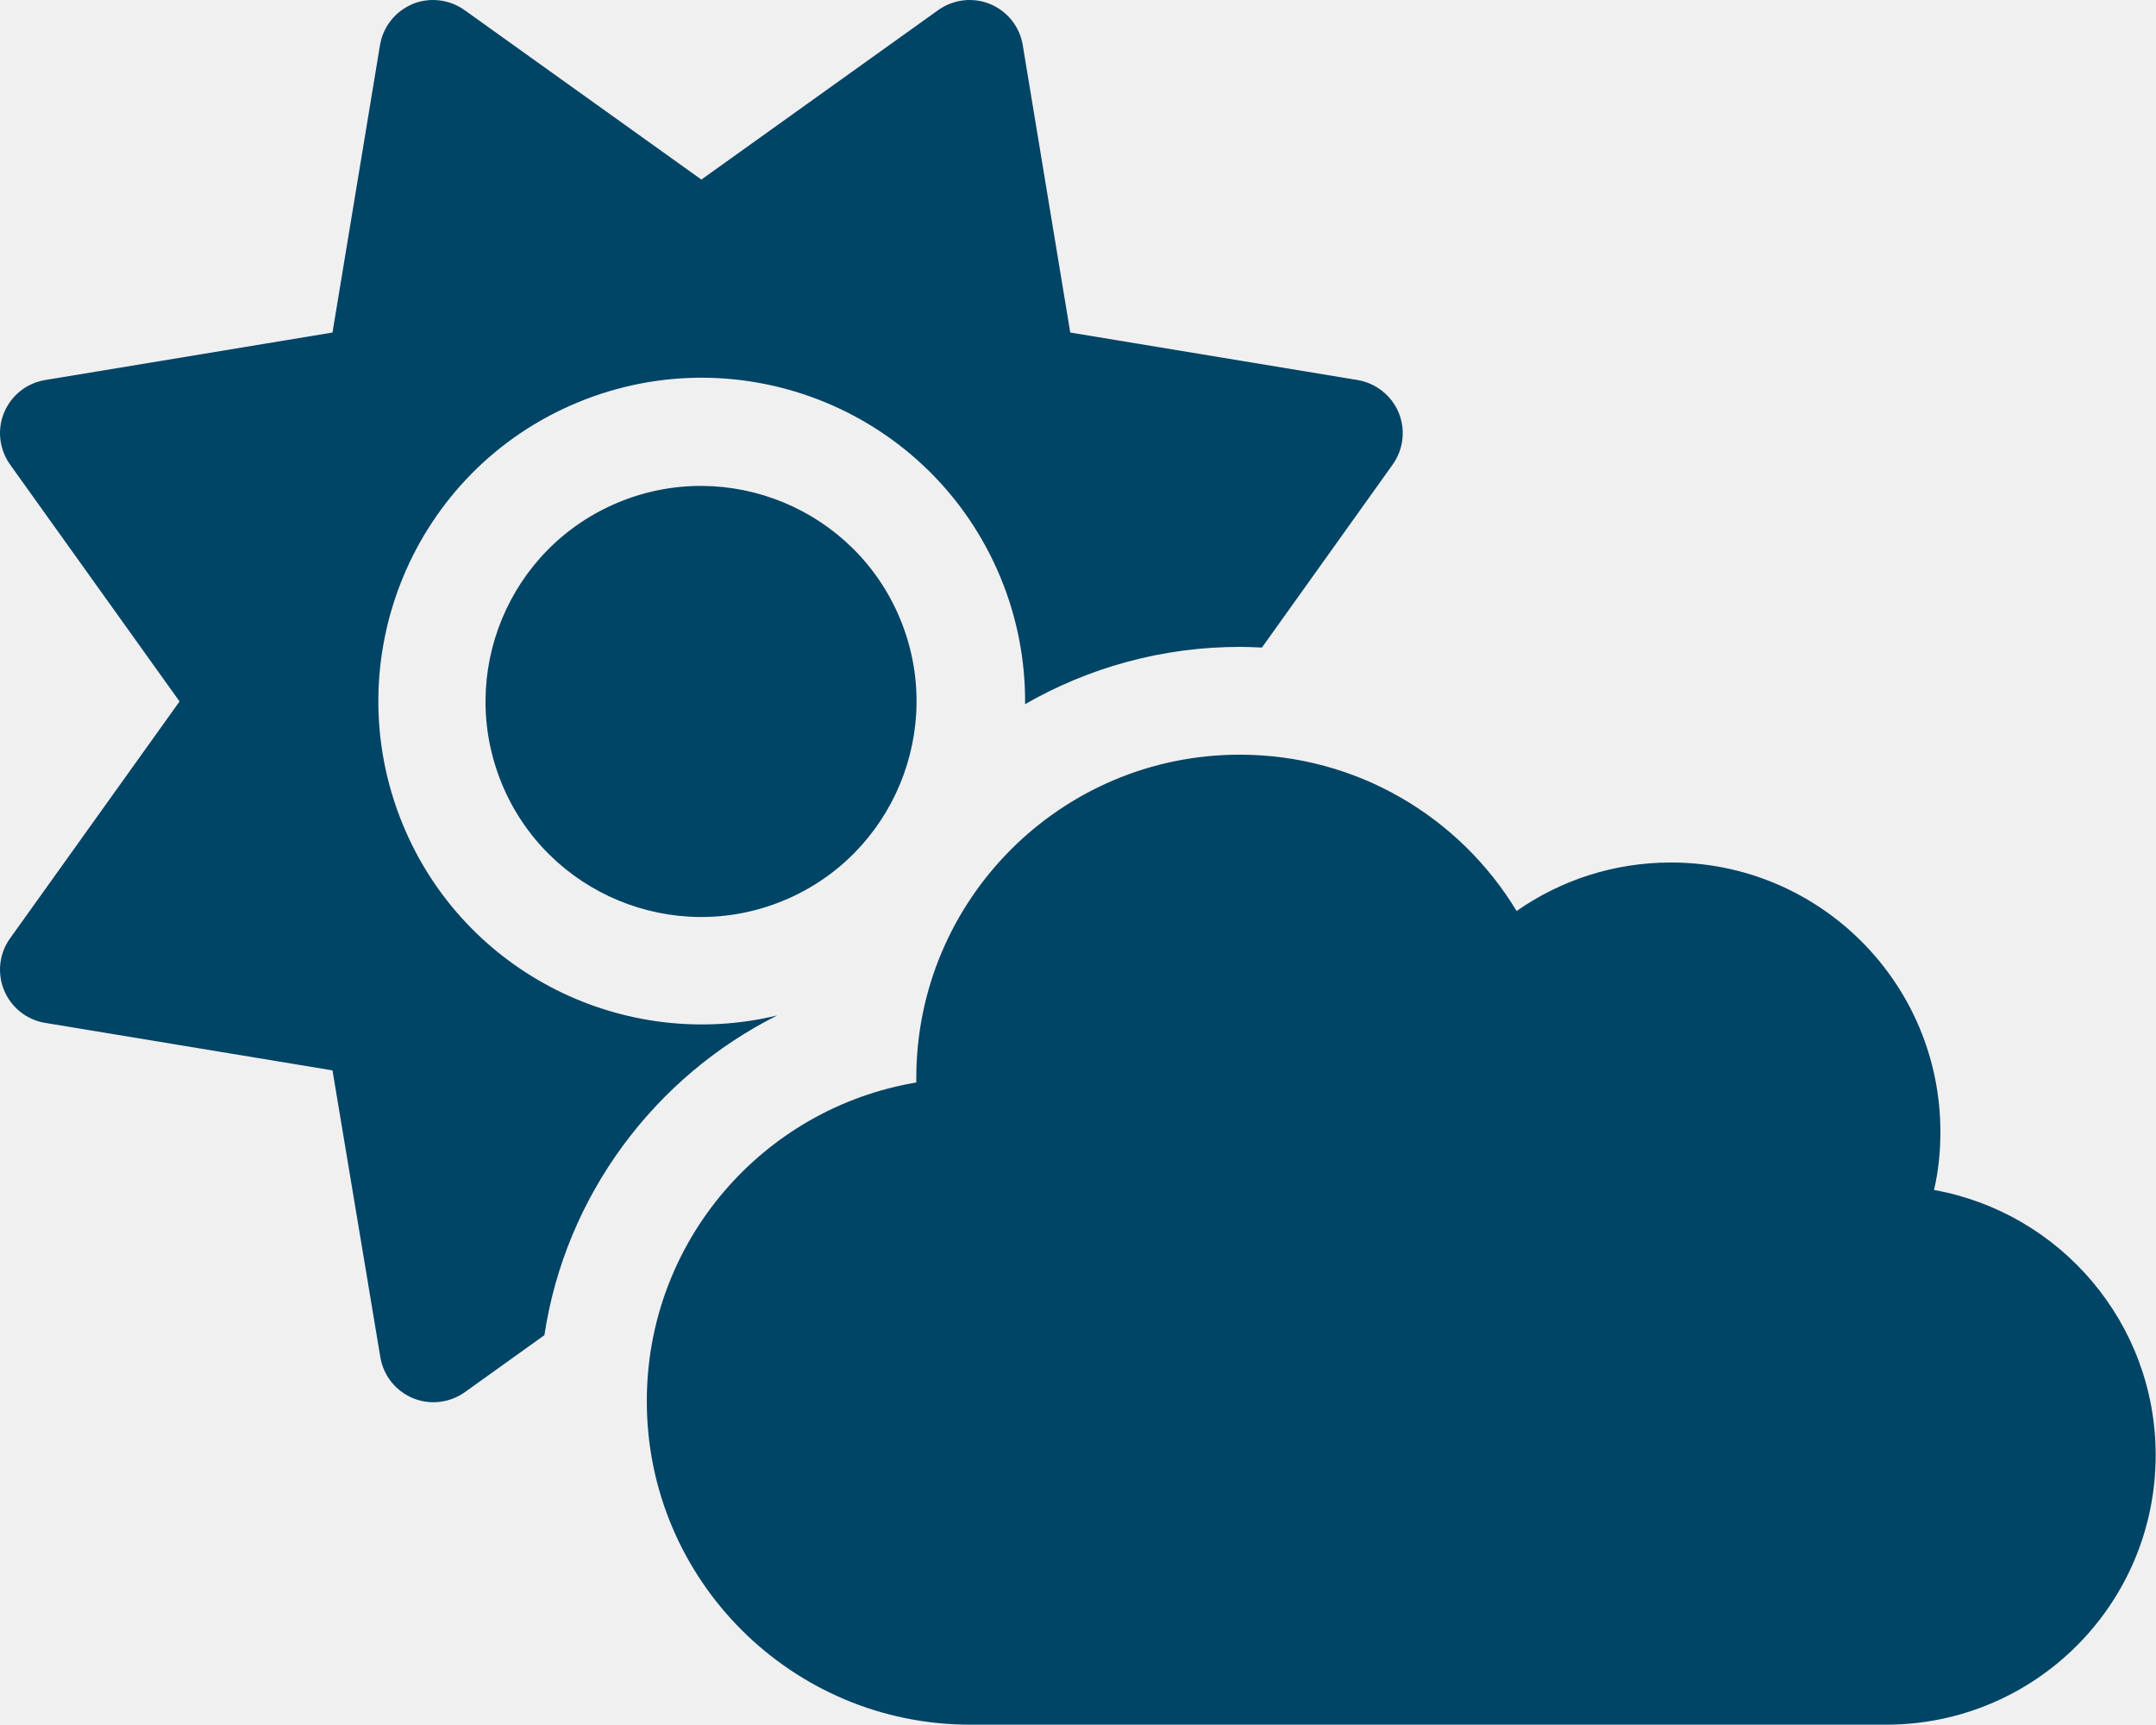
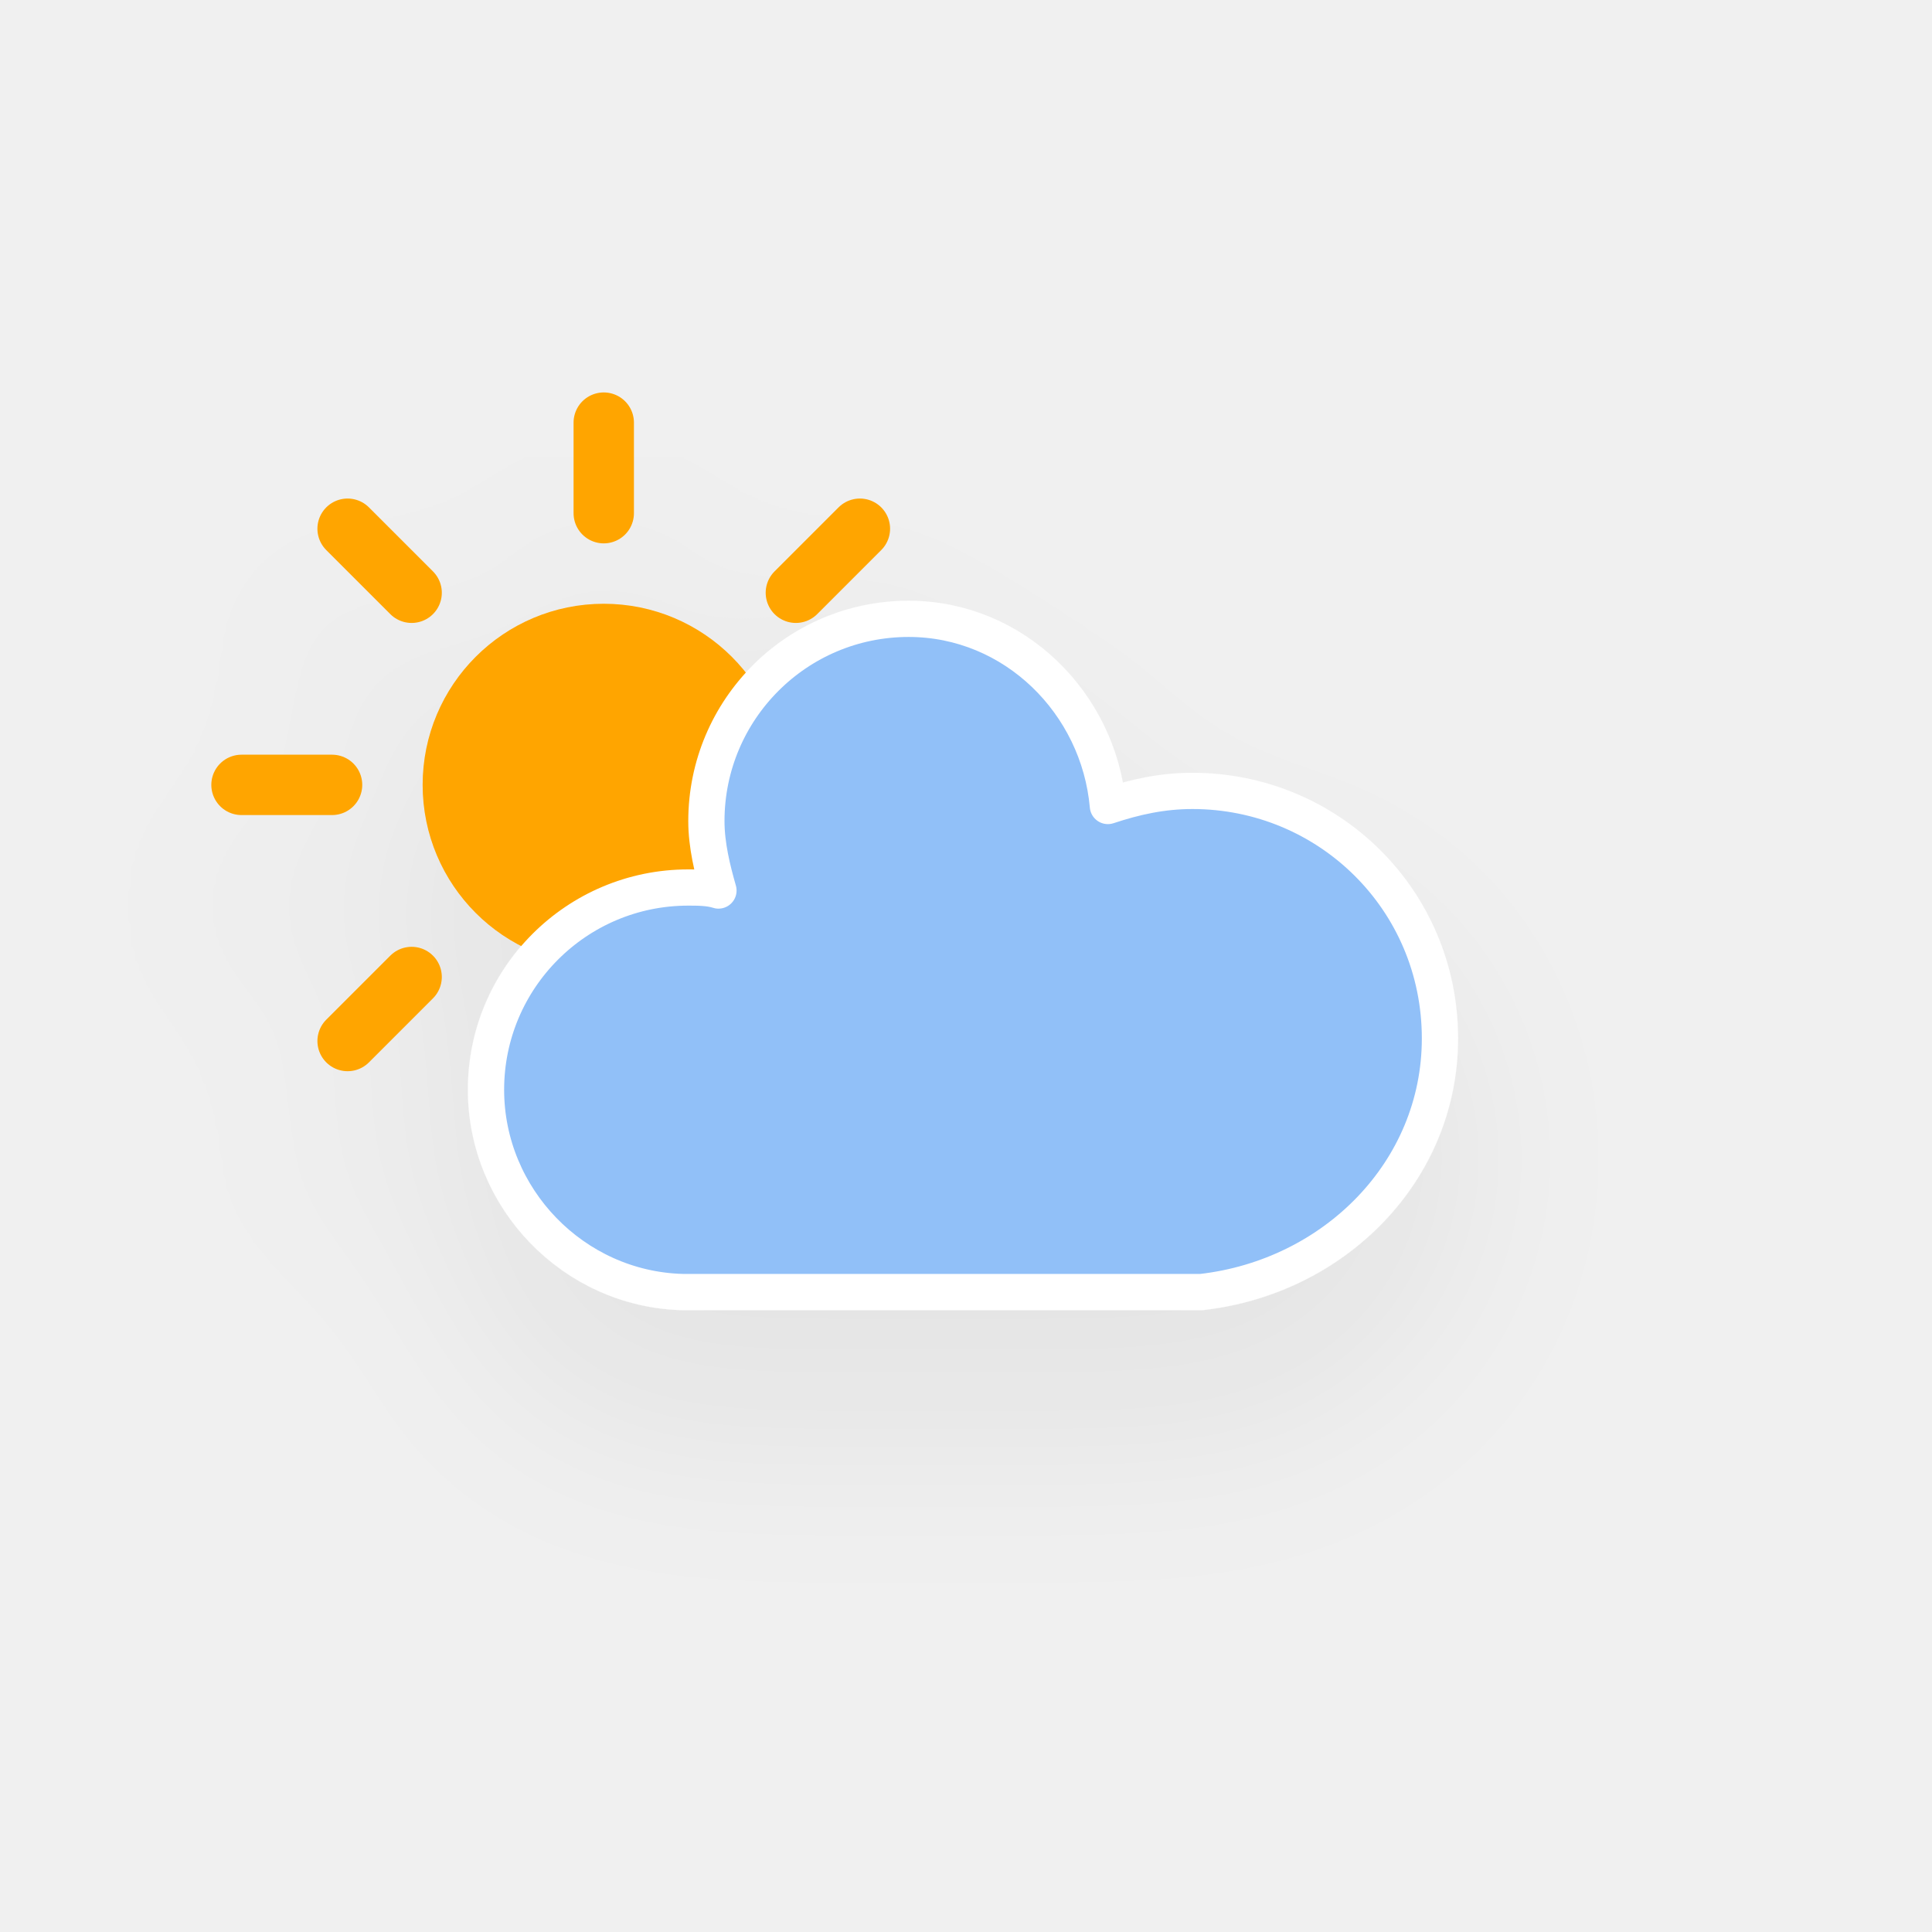
- <svg xmlns="http://www.w3.org/2000/svg" fill="hsl(200, 100%, 20%)" viewBox="0 0 640 512">
-   <path d="M122.4 1.2C127.6-.9 133.4-.2 137.9 3l70.3 50.3L278.5 3c4.5-3.2 10.3-3.9 15.4-1.8s8.8 6.7 9.7 12.2l14.1 85.3L403 112.8c5.4 .9 10.1 4.6 12.2 9.7s1.4 10.9-1.8 15.4l-38.8 54.3c-2.2-.1-4.3-.2-6.5-.2c-23.2 0-45 6.2-63.8 17c.1-12.5-2.2-25.3-7.3-37.6c-20.3-49-76.4-72.2-125.4-52s-72.2 76.4-52 125.4c18.3 44.3 66 67.5 111.1 56.6c-36.3 18.2-62.8 53.3-69.1 94.9l-23.6 16.9c-4.5 3.2-10.3 3.9-15.4 1.8s-8.8-6.7-9.7-12.2L98.7 317.7 13.4 303.6c-5.5-.9-10.1-4.6-12.2-9.7S-.2 282.9 3 278.5l50.3-70.3L3 137.9c-3.2-4.5-3.9-10.3-1.8-15.4s6.7-8.8 12.2-9.7L98.7 98.7l14.1-85.3c.9-5.5 4.6-10.1 9.7-12.2zM149 232.7c-13.5-32.7 2-70.1 34.6-83.6s70.1 2 83.6 34.6s-2 70.1-34.6 83.6s-70.1-2-83.6-34.6zM639.9 431.9c0 44.2-35.8 80-80 80H288c-53 0-96-43-96-96c0-47.6 34.6-87 80-94.6l0-1.3c0-53 43-96 96-96c34.9 0 65.4 18.6 82.2 46.4c13-9.1 28.8-14.4 45.8-14.4c44.2 0 80 35.8 80 80c0 5.9-.6 11.7-1.9 17.2c37.4 6.7 65.8 39.4 65.8 78.7z" />
+ <svg xmlns="http://www.w3.org/2000/svg" version="1.1" width="64" height="64" viewbox="0 0 64 64">
+   <defs>
+     <filter id="blur" width="200%" height="200%">
+       <feGaussianBlur in="SourceAlpha" stdDeviation="3" />
+       <feOffset dx="0" dy="4" result="offsetblur" />
+       <feComponentTransfer>
+         <feFuncA type="linear" slope="0.05" />
+       </feComponentTransfer>
+       <feMerge>
+         <feMergeNode />
+         <feMergeNode in="SourceGraphic" />
+       </feMerge>
+     </filter>
+     <style type="text/css">
+ /*
+ ** CLOUDS
+ */
+ @keyframes am-weather-cloud-2 {
+   0% {
+     -webkit-transform: translate(0px,0px);
+        -moz-transform: translate(0px,0px);
+         -ms-transform: translate(0px,0px);
+             transform: translate(0px,0px);
+   }
+ 
+   50% {
+     -webkit-transform: translate(2px,0px);
+        -moz-transform: translate(2px,0px);
+         -ms-transform: translate(2px,0px);
+             transform: translate(2px,0px);
+   }
+ 
+   100% {
+     -webkit-transform: translate(0px,0px);
+        -moz-transform: translate(0px,0px);
+         -ms-transform: translate(0px,0px);
+             transform: translate(0px,0px);
+   }
+ }
+ 
+ .am-weather-cloud-2 {
+   -webkit-animation-name: am-weather-cloud-2;
+      -moz-animation-name: am-weather-cloud-2;
+           animation-name: am-weather-cloud-2;
+   -webkit-animation-duration: 3s;
+      -moz-animation-duration: 3s;
+           animation-duration: 3s;
+   -webkit-animation-timing-function: linear;
+      -moz-animation-timing-function: linear;
+           animation-timing-function: linear;
+   -webkit-animation-iteration-count: infinite;
+      -moz-animation-iteration-count: infinite;
+           animation-iteration-count: infinite;
+ }
+ 
+ /*
+ ** SUN
+ */
+ @keyframes am-weather-sun {
+   0% {
+     -webkit-transform: rotate(0deg);
+        -moz-transform: rotate(0deg);
+         -ms-transform: rotate(0deg);
+             transform: rotate(0deg);
+   }
+ 
+   100% {
+     -webkit-transform: rotate(360deg);
+        -moz-transform: rotate(360deg);
+         -ms-transform: rotate(360deg);
+             transform: rotate(360deg);
+   }
+ }
+ 
+ .am-weather-sun {
+   -webkit-animation-name: am-weather-sun;
+      -moz-animation-name: am-weather-sun;
+       -ms-animation-name: am-weather-sun;
+           animation-name: am-weather-sun;
+   -webkit-animation-duration: 9s;
+      -moz-animation-duration: 9s;
+       -ms-animation-duration: 9s;
+           animation-duration: 9s;
+   -webkit-animation-timing-function: linear;
+      -moz-animation-timing-function: linear;
+       -ms-animation-timing-function: linear;
+           animation-timing-function: linear;
+   -webkit-animation-iteration-count: infinite;
+      -moz-animation-iteration-count: infinite;
+       -ms-animation-iteration-count: infinite;
+           animation-iteration-count: infinite;
+ }
+ 
+ @keyframes am-weather-sun-shiny {
+   0% {
+     stroke-dasharray: 3px 10px;
+     stroke-dashoffset: 0px;
+   }
+ 
+   50% {
+     stroke-dasharray: 0.1px 10px;
+     stroke-dashoffset: -1px;
+   }
+ 
+   100% {
+     stroke-dasharray: 3px 10px;
+     stroke-dashoffset: 0px;
+   }
+ }
+ 
+ .am-weather-sun-shiny line {
+   -webkit-animation-name: am-weather-sun-shiny;
+      -moz-animation-name: am-weather-sun-shiny;
+       -ms-animation-name: am-weather-sun-shiny;
+           animation-name: am-weather-sun-shiny;
+   -webkit-animation-duration: 2s;
+      -moz-animation-duration: 2s;
+       -ms-animation-duration: 2s;
+           animation-duration: 2s;
+   -webkit-animation-timing-function: linear;
+      -moz-animation-timing-function: linear;
+       -ms-animation-timing-function: linear;
+           animation-timing-function: linear;
+   -webkit-animation-iteration-count: infinite;
+      -moz-animation-iteration-count: infinite;
+       -ms-animation-iteration-count: infinite;
+           animation-iteration-count: infinite;
+ }
+         </style>
+   </defs>
+   <g filter="url(#blur)" id="cloudy-day-2">
+     <g transform="translate(20,10)">
+       <g transform="translate(0,16)">
+         <g class="am-weather-sun">
+           <g>
+             <line fill="none" stroke="orange" stroke-linecap="round" stroke-width="2" transform="translate(0,9)" x1="0" x2="0" y1="0" y2="3" />
+           </g>
+           <g transform="rotate(45)">
+             <line fill="none" stroke="orange" stroke-linecap="round" stroke-width="2" transform="translate(0,9)" x1="0" x2="0" y1="0" y2="3" />
+           </g>
+           <g transform="rotate(90)">
+             <line fill="none" stroke="orange" stroke-linecap="round" stroke-width="2" transform="translate(0,9)" x1="0" x2="0" y1="0" y2="3" />
+           </g>
+           <g transform="rotate(135)">
+             <line fill="none" stroke="orange" stroke-linecap="round" stroke-width="2" transform="translate(0,9)" x1="0" x2="0" y1="0" y2="3" />
+           </g>
+           <g transform="rotate(180)">
+             <line fill="none" stroke="orange" stroke-linecap="round" stroke-width="2" transform="translate(0,9)" x1="0" x2="0" y1="0" y2="3" />
+           </g>
+           <g transform="rotate(225)">
+             <line fill="none" stroke="orange" stroke-linecap="round" stroke-width="2" transform="translate(0,9)" x1="0" x2="0" y1="0" y2="3" />
+           </g>
+           <g transform="rotate(270)">
+             <line fill="none" stroke="orange" stroke-linecap="round" stroke-width="2" transform="translate(0,9)" x1="0" x2="0" y1="0" y2="3" />
+           </g>
+           <g transform="rotate(315)">
+             <line fill="none" stroke="orange" stroke-linecap="round" stroke-width="2" transform="translate(0,9)" x1="0" x2="0" y1="0" y2="3" />
+           </g>
+         </g>
+         <circle cx="0" cy="0" fill="orange" r="5" stroke="orange" stroke-width="2" />
+       </g>
+       <g class="am-weather-cloud-2">
+         <path d="M47.7,35.4c0-4.6-3.7-8.2-8.2-8.2c-1,0-1.9,0.2-2.8,0.5c-0.3-3.4-3.1-6.2-6.6-6.2c-3.7,0-6.7,3-6.7,6.7c0,0.8,0.2,1.6,0.4,2.3    c-0.3-0.1-0.7-0.1-1-0.1c-3.7,0-6.7,3-6.7,6.7c0,3.6,2.9,6.6,6.5,6.7l17.2,0C44.2,43.3,47.7,39.8,47.7,35.4z" fill="#91C0F8" stroke="white" stroke-linejoin="round" stroke-width="1.2" transform="translate(-20,-11)" />
+       </g>
+     </g>
+   </g>
</svg>
